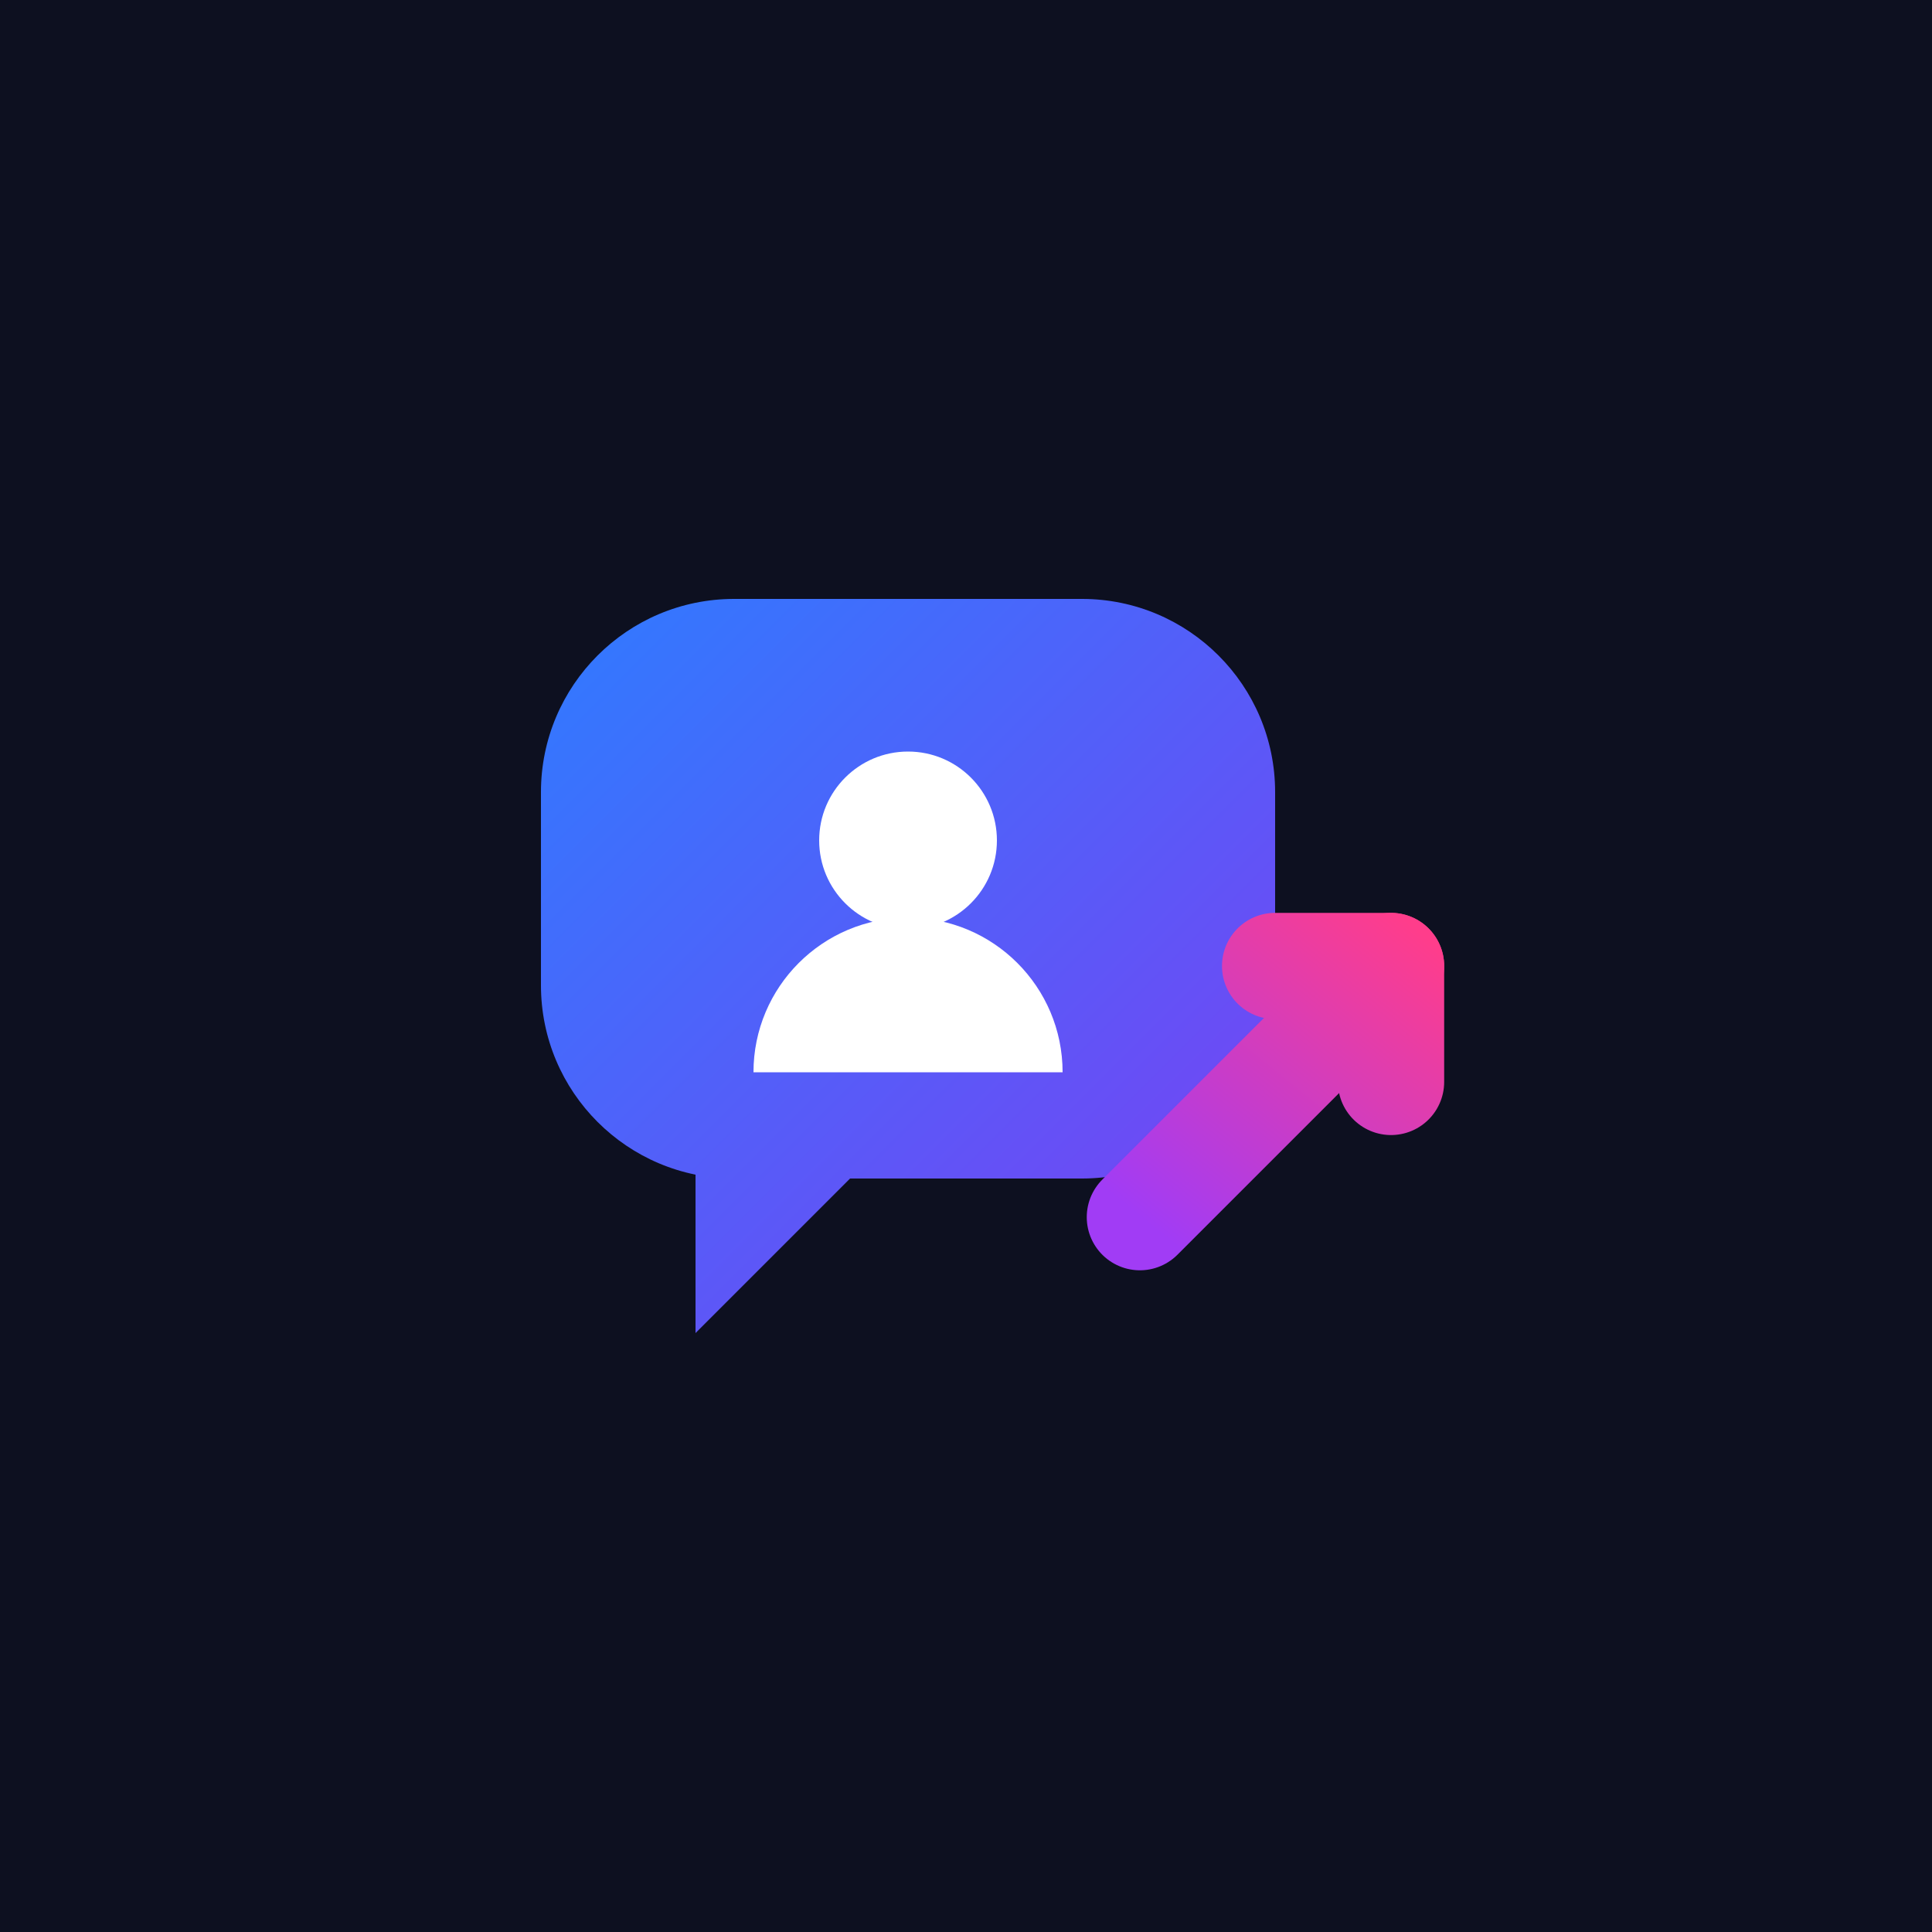
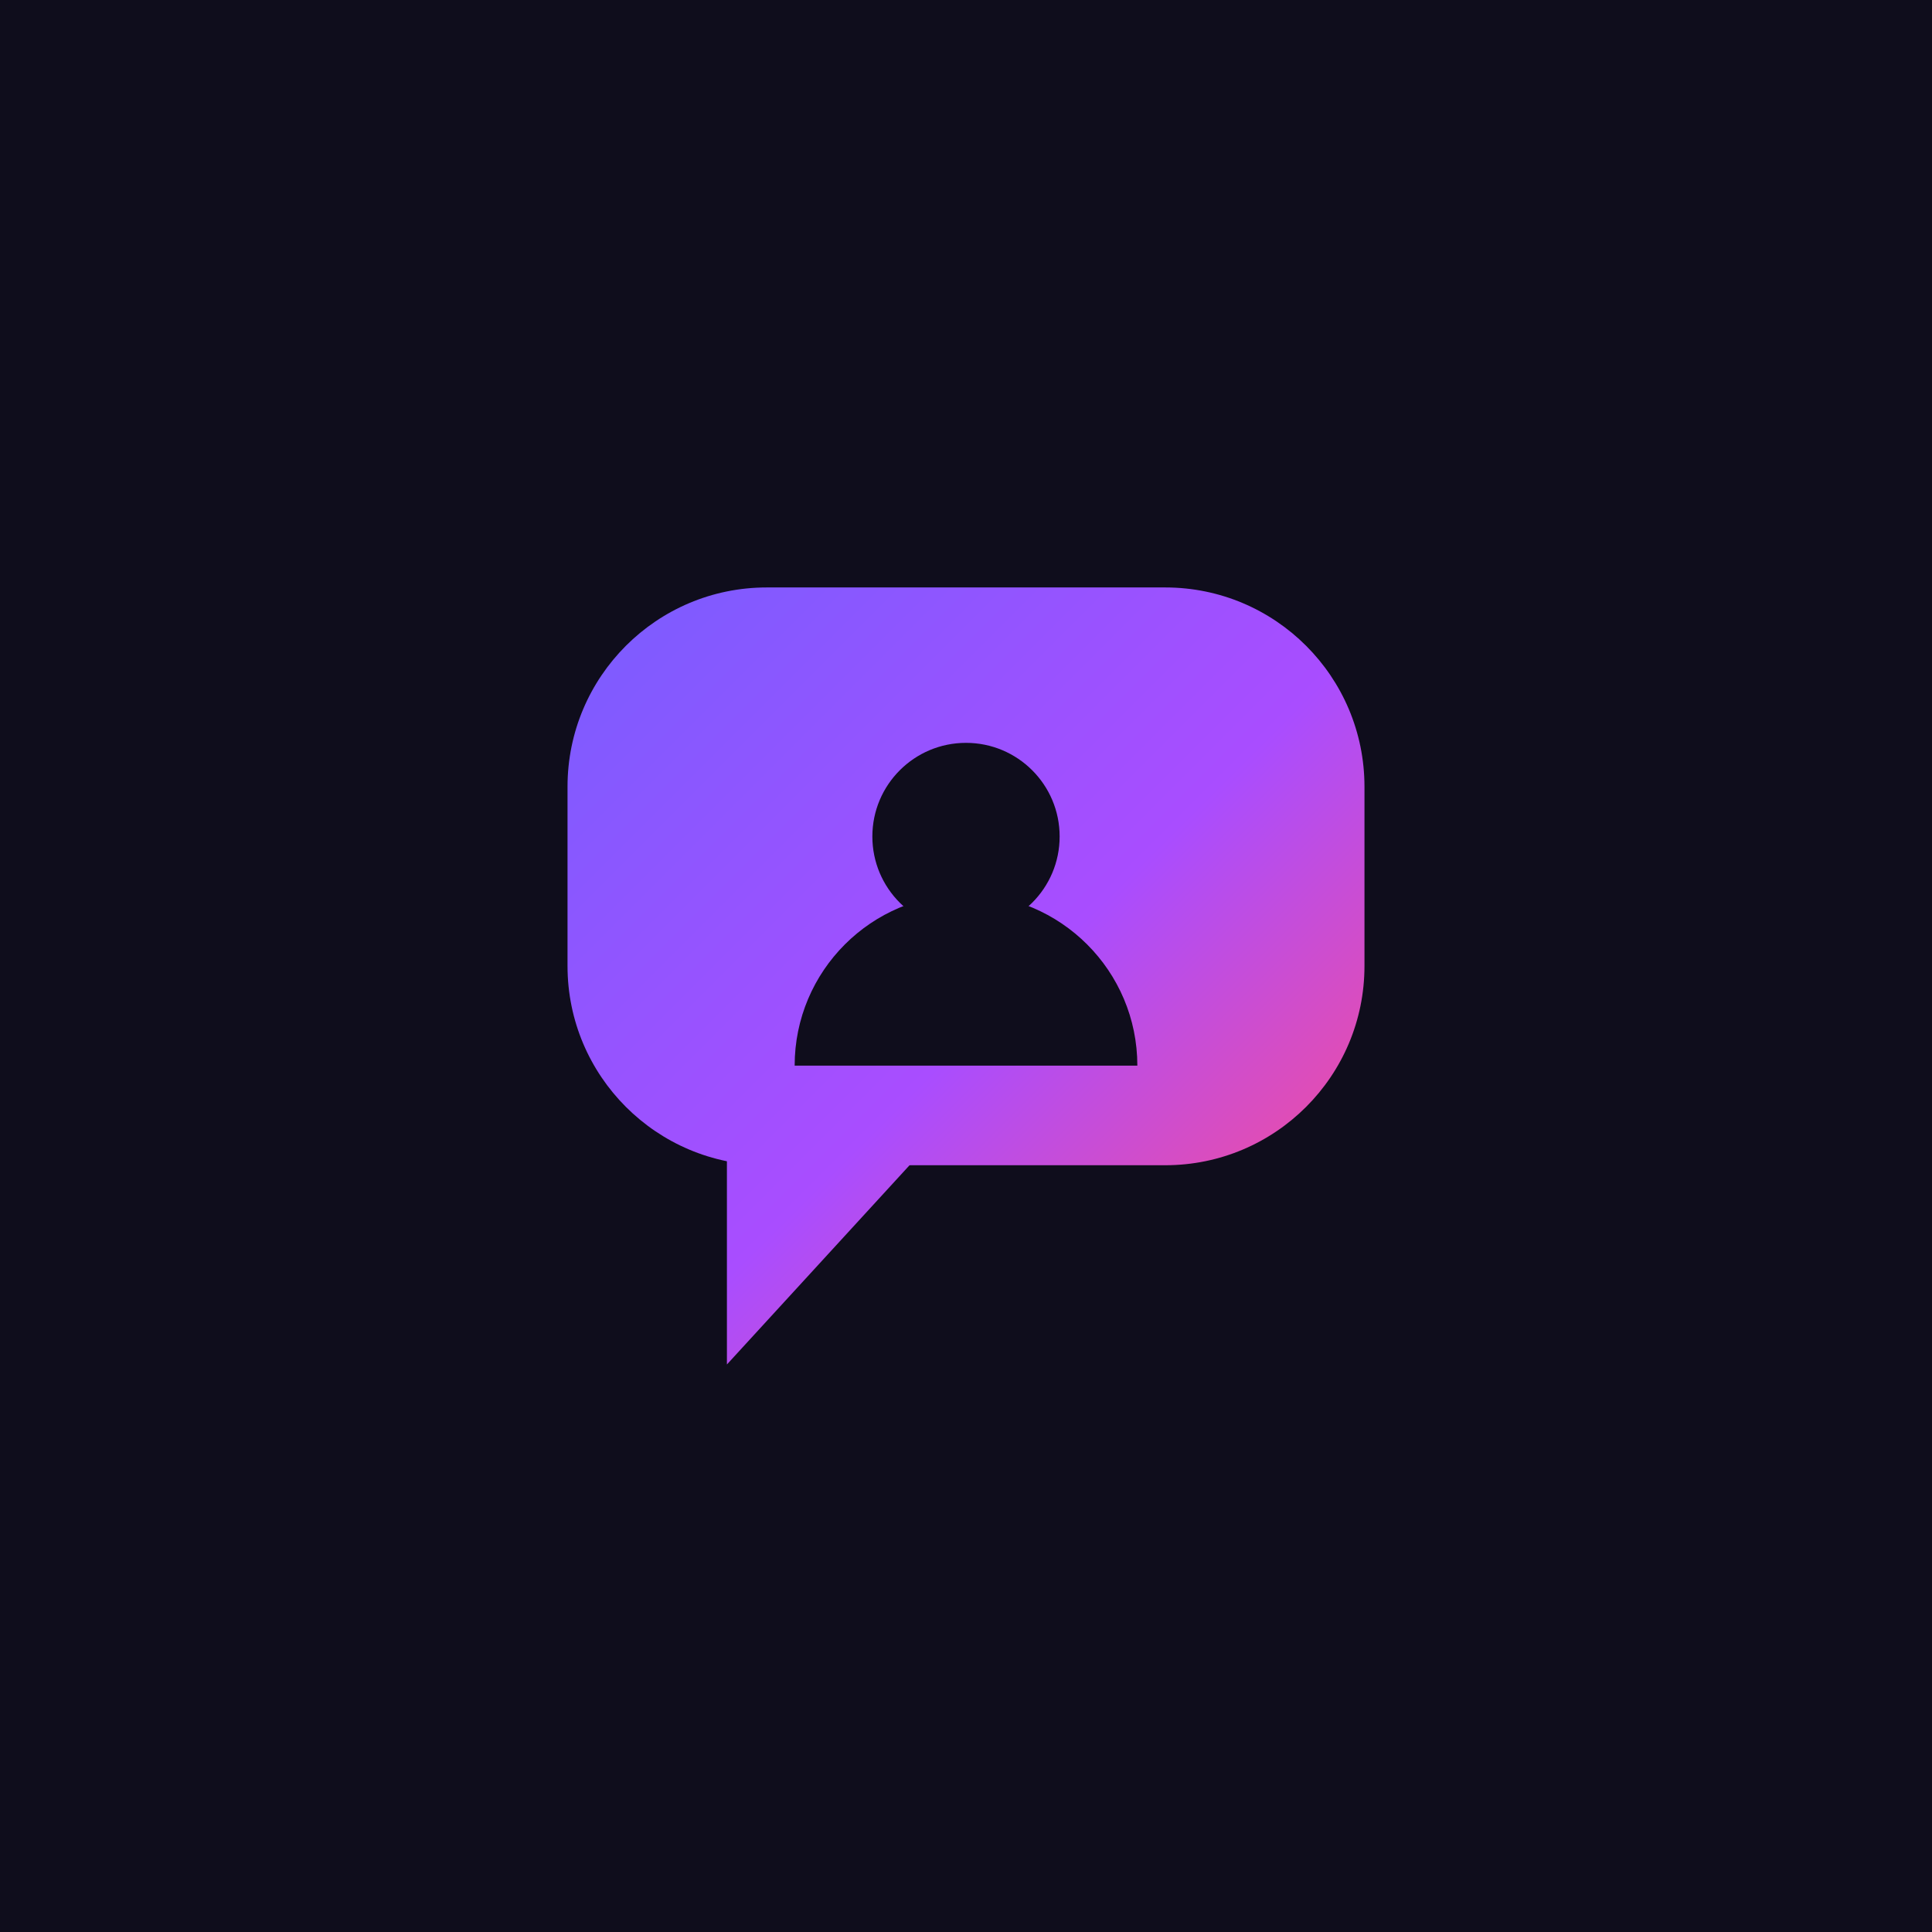
<svg xmlns="http://www.w3.org/2000/svg" viewBox="0 0 64 64">
  <defs>
-     <linearGradient id="b" x1="9" y1="12" x2="47" y2="50" gradientUnits="userSpaceOnUse">
-       <stop stop-color="#2f7bff" />
-       <stop offset="1" stop-color="#7b3ff2" />
-     </linearGradient>
-     <linearGradient id="a" x1="40" y1="44" x2="53" y2="28" gradientUnits="userSpaceOnUse">
-       <stop stop-color="#a13cf5" />
-       <stop offset="1" stop-color="#ff3d8b" />
+     <linearGradient id="g" x1="14" y1="14" x2="50" y2="50" gradientUnits="userSpaceOnUse">
+       <stop stop-color="#7c5cff" />
+       <stop offset=".55" stop-color="#a94dff" />
+       <stop offset="1" stop-color="#ff4d8d" />
    </linearGradient>
  </defs>
-   <rect width="64" height="64" fill="#0d1020" />
-   <g transform="translate(32 32) scale(.64) translate(-31 -31)">
-     <rect x="9" y="12" width="38" height="30" rx="10" fill="url(#b)" />
-     <path d="M17 40h10L17 50z" fill="url(#b)" />
-     <circle cx="28" cy="24.5" r="4.6" fill="#fff" />
-     <path d="M20 36.5a8 8 0 0 1 16 0z" fill="#fff" />
-     <path d="M40 44 53 31" stroke="url(#a)" stroke-width="5.5" stroke-linecap="round" />
-     <path d="M47 31h6v6" fill="none" stroke="url(#a)" stroke-width="5.5" stroke-linecap="round" stroke-linejoin="round" />
+   <rect width="64" height="64" fill="#0f0d1c" />
+   <g transform="translate(32 32) scale(.66) translate(-32 -32)">
+     <rect x="12" y="13" width="40" height="29" rx="10" fill="url(#g)" />
+     <path d="M20 40h11L20 52z" fill="url(#g)" />
+     <circle cx="32" cy="25.5" r="4.7" fill="#0f0d1c" />
+     <path d="M23.4 37a8.6 8.6 0 0 1 17.2 0z" fill="#0f0d1c" />
  </g>
</svg>
